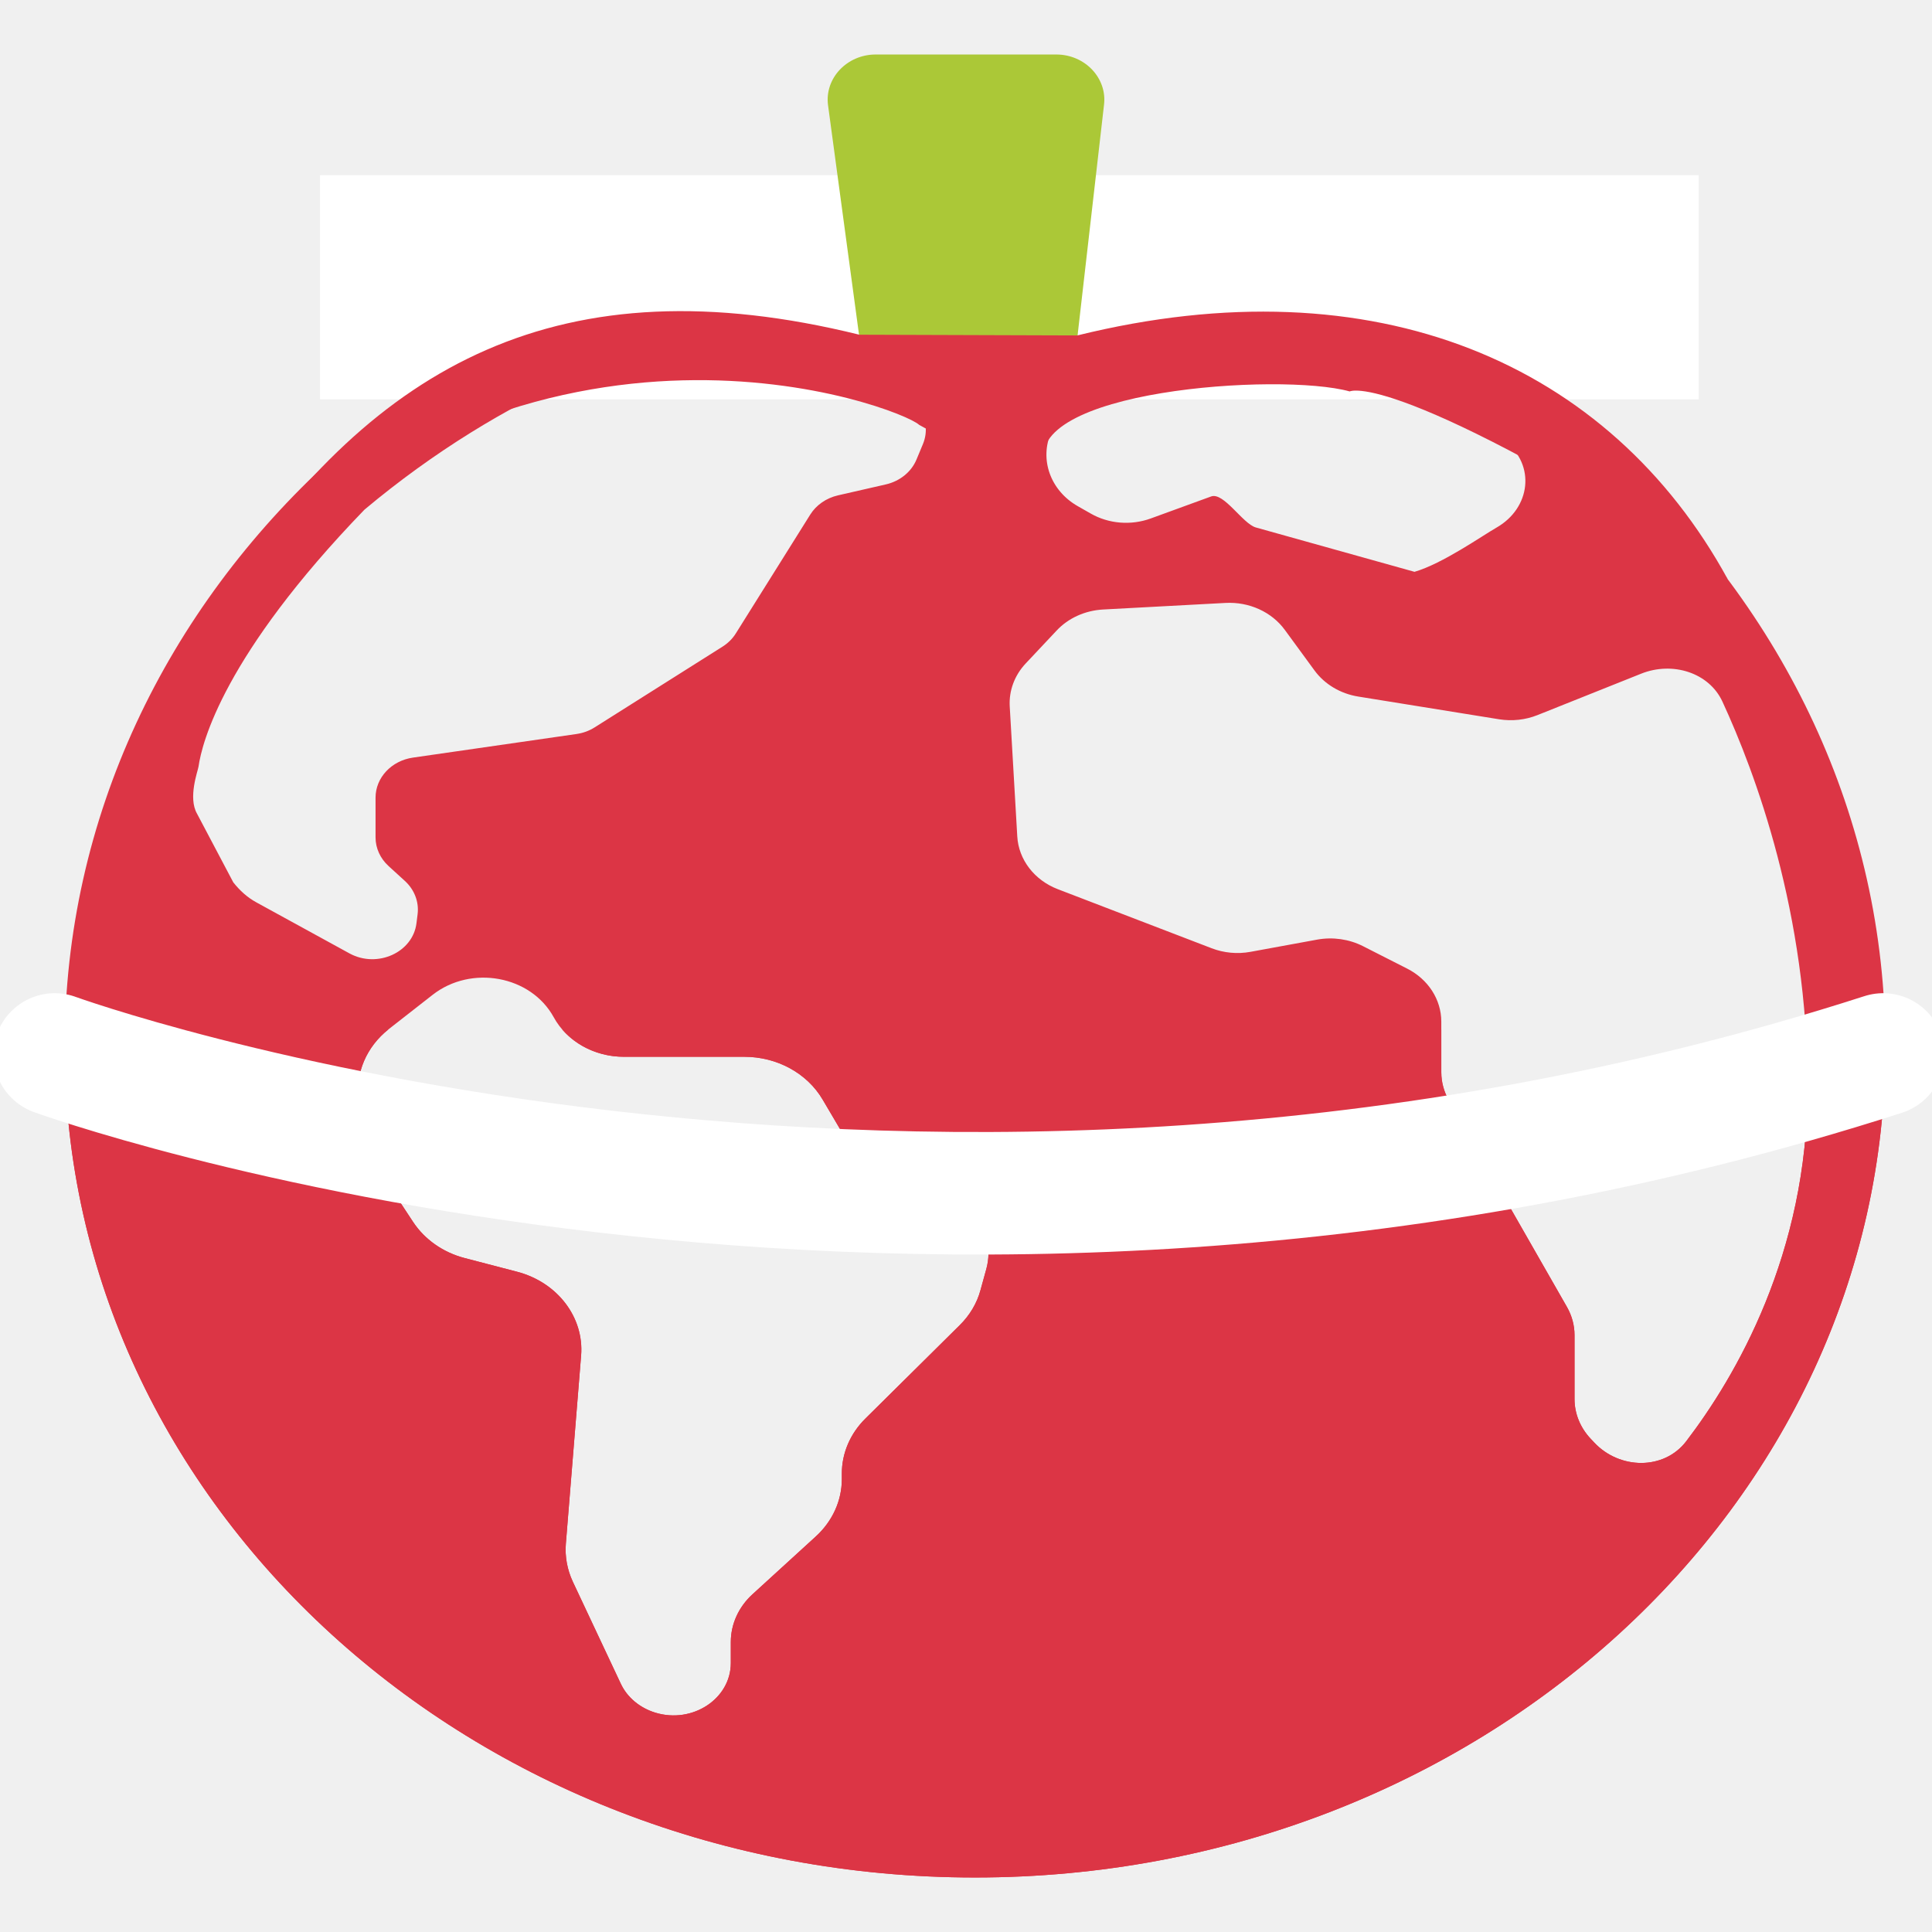
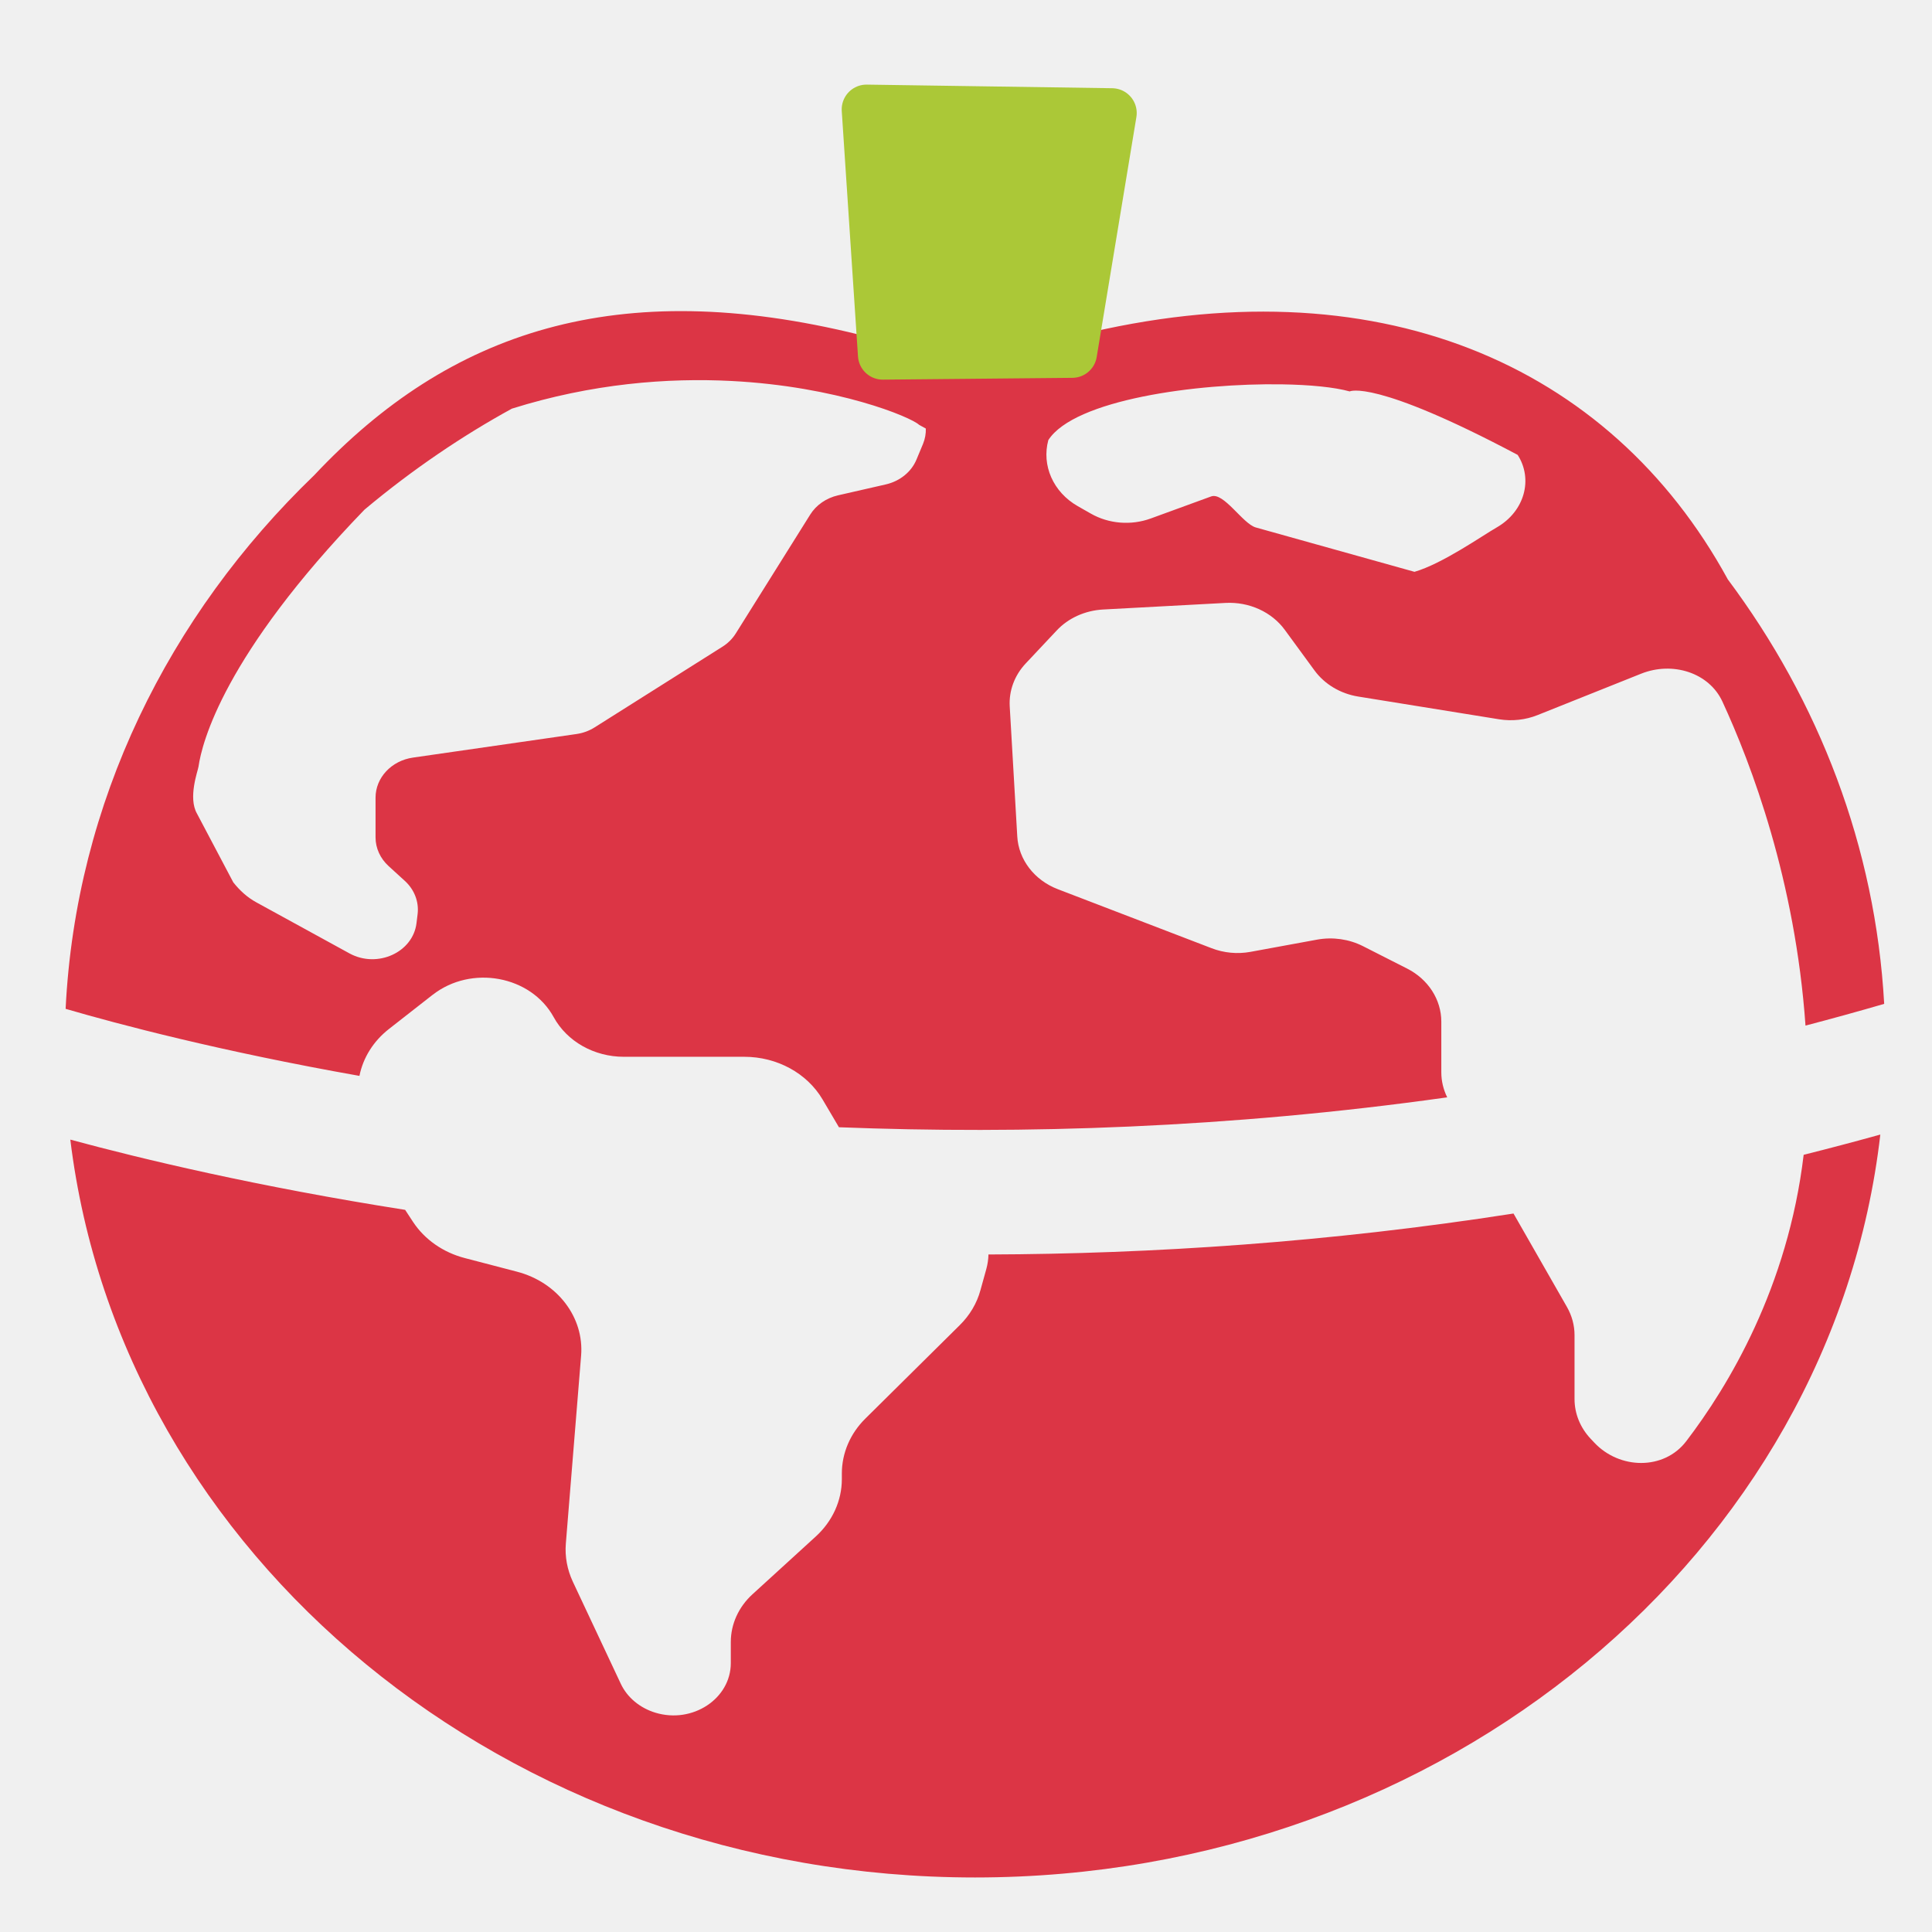
<svg xmlns="http://www.w3.org/2000/svg" version="1.1" viewBox="-5 -10 82 82" id="svg2" width="82" height="82">
  <defs id="defs2" />
-   <g id="g6" transform="translate(-2.691766,-20.56168)">
-     <g id="g5" transform="translate(-17.282,-32.45102)" style="stroke-width:2.52;stroke-dasharray:none">
-       <g id="g7" style="fill:#abd600;fill-opacity:1;stroke:#465800;stroke-width:62.12;stroke-dasharray:none;stroke-opacity:1;image-rendering:optimizeQuality;shape-rendering:geometricPrecision;text-rendering:geometricPrecision" transform="matrix(0.04056639,0,0,0.04056639,16.68417,24.63678)">
-         <g id="g8" transform="translate(64.40059,31.44622)" style="display:inline">
-           <g id="g9" transform="translate(31.65035,85.79797)" style="display:inline">
-             <path id="path1-6" style="display:none;fill:#dc3545;fill-opacity:1;stroke:none;stroke-width:58.874;stroke-linecap:butt;stroke-linejoin:miter;stroke-dasharray:none;stroke-opacity:1;image-rendering:optimizeQuality;shape-rendering:geometricPrecision;text-rendering:geometricPrecision" d="m 866.306,406.502 c -519.775,0 -942.274,379.91 -952.287,852.095 H 251.38 c 0.576,-0.473 1.191,-0.935 1.781,-1.396 l 45.546,-35.628 c 40.472,-31.719 102.905,-20.212 126.769,23.351 2.696,4.92 5.925,9.502 9.629,13.674 h 919.018 v -9.003 c 0,-23.107 -13.727,-44.38 -35.869,-55.561 l -46.269,-23.544 c -14.519,-7.288 -31.277,-9.687 -47.52,-6.789 l -70.053,12.855 c -13.611,2.485 -27.889,1.166 -40.684,-3.804 l -160.713,-61.724 c -24.682,-9.441 -41.2,-30.972 -42.561,-55.32 l -7.896,-136.158 c -0.907,-16.316 5.092,-32.388 16.707,-44.728 l 32.306,-34.377 c 12.252,-13.169 29.946,-21.105 48.82,-22.099 l 127.973,-6.885 c 24.773,-1.325 48.358,9.462 62.061,28.262 l 31.006,42.417 c 10.528,14.411 27.142,24.318 45.835,27.299 l 147.376,23.784 c 13.523,2.153 27.492,0.671 40.106,-4.381 l 108.426,-43.332 c 32.941,-13.168 71.052,-1.052 85.027,29.177 30.478,65.936 77.25,189.385 87.289,343.91 h 83.052 C 1808.531,786.412 1386.081,406.502 866.306,406.502 Z M 1210.745,527.975 c 6.654,-0.214 13.385,0.732 19.884,2.937 24.773,8.365 64.342,24.829 111.892,55.802 29.763,19.379 56.321,38.748 78.19,55.561 32.214,24.846 26.992,69.916 -8.763,90.371 -14.7,8.365 -32.519,11.085 -49.398,7.607 l -207.944,-43.139 c -13.793,-2.899 -28.152,-1.818 -41.31,2.985 l -63.168,23.014 c -20.69,7.536 -43.999,5.615 -62.783,-5.152 l -13.529,-7.703 C 945.141,693.943 933.416,661.313 945.94,632.742 l 5.537,-12.662 c 11.524,-26.088 40.393,-42.24 71.064,-39.673 l 51.565,4.237 c 15.88,1.325 31.768,-2.318 45.017,-10.351 l 59.942,-36.591 c 9.642,-5.849 20.59,-9.368 31.68,-9.726 z m -651.998,6.307 c 5.317,0.299 10.527,1.726 15.359,3.9 l 53.78,24.603 c 4.083,1.822 8.355,3.058 12.711,3.804 l 135.773,21.858 c 28.676,4.638 45.647,31.822 35.484,56.668 l -6.74,16.129 c -5.354,13.085 -17.419,22.843 -32.21,26.24 l -49.976,11.459 c -12.25,2.816 -22.771,10.104 -29.032,20.125 L 615.993,843.382 c -3.448,5.549 -8.24,10.257 -13.866,13.818 l -133.654,84.401 c -5.717,3.644 -12.266,6.036 -19.162,7.029 l -171.064,24.699 c -22.595,3.23 -39.191,21.016 -39.191,41.887 v 41.55 c 0,11.263 4.914,22.045 13.625,29.995 l 17.044,15.551 c 9.982,9.11 14.879,21.876 13.337,34.714 l -1.156,9.437 c -3.721,30.725 -41.015,47.547 -70.053,31.729 L 114.404,1124.798 c -9.437,-5.135 -16.634,-13.36 -20.173,-22.966 L 55.569,996.103 C 54.026,991.796 53.2,987.225 53.836,982.67 57.374,957.907 80.263,866.223 227.451,713.917 375.002,561.284 514.213,537.941 553.402,534.379 c 1.792,-0.166 3.572,-0.196 5.344,-0.096 z" />
-             <g id="g10" transform="matrix(1.473507,0,0,1.473507,-386.2815,-207.4268)" style="display:none">
-               <g id="g27" transform="matrix(0.9357823,0,0,0.7263386,54.64638,106.5742)">
-                 <path style="display:inline;fill:#dc3545;fill-opacity:1;stroke:none;stroke-width:78.924;stroke-linecap:round;stroke-linejoin:round;stroke-dasharray:none;stroke-opacity:1" d="m 488.903,475.669 c 0,0 97.338,-46.138 305.435,-57.128 141.866,-7.492 224.063,6.748 379.629,29.873 276.546,41.108 -249.746,236.759 -249.746,236.759 L 677.573,744.968 472.031,659.014 Z" id="path5" />
-                 <path class="fil0" d="m 850.939,1215.514 v 0 c -6.352,0 -12.705,-2.541 -17.787,-7.623 -120.697,-124.509 -113.074,-335.411 -106.722,-409.1 -19.057,-2.541 -38.115,-3.811 -57.172,-3.811 -278.239,0 -472.625,210.903 -473.896,213.444 -7.623,7.623 -19.057,10.164 -29.221,6.353 -10.164,-3.812 -16.516,-13.976 -15.246,-25.41 21.598,-285.862 166.435,-407.83 243.936,-453.568 L 83.558,376.986 C 74.665,371.904 68.312,361.74 69.583,351.576 70.853,341.412 78.476,332.519 88.64,329.978 176.305,308.379 267.78,296.945 359.256,296.945 c 177.87,0 434.012,48.977 525.488,82.01 0.632,44.577 1.807,30.145 -27.208,46.904 -34.2,-0.513 -59.293,1.942 -80.733,3.496 -65.216,0.617 -125.332,18.779 -153.283,49.271 -27.951,31.762 -25.41,80.041 5.082,107.992 62.254,55.902 142.296,86.394 224.878,86.394 v 0 h 5.082 c 81.312,-1.27 158.812,-31.762 219.796,-86.394 30.492,-27.951 33.033,-76.23 5.082,-107.992 -27.951,-30.492 -102.575,-53.06 -139.935,-52.918 -36.585,1.63 -65.589,-1.605 -86.144,0.029 -16.498,-0.778 5.546,-40.821 2.654,-1.899 1.27,-6.352 19.633,-37.634 20.903,-43.986 92.746,-33.033 290.186,-82.907 462.974,-82.907 91.476,0 181.681,11.434 269.346,33.033 10.164,2.541 17.787,11.434 19.058,21.598 1.27,10.164 -3.812,20.328 -12.705,25.41 l -311.272,158.812 c 77.5,45.738 222.337,167.706 243.935,453.568 0,11.434 -6.353,21.599 -16.517,25.41 -8.893,3.812 -21.598,1.27 -27.951,-6.352 -2.541,-2.541 -195.657,-213.444 -473.896,-213.444 -19.058,0 -38.115,1.27 -57.172,3.811 6.352,73.689 13.975,284.591 -106.722,409.1 -5.082,5.082 -11.434,7.623 -19.057,7.623 z" id="path2" style="display:inline;fill:#ffc107;fill-opacity:1;stroke:none;stroke-width:31.319;stroke-dasharray:none;stroke-opacity:1" />
-               </g>
-             </g>
-             <g id="g47" style="display:none">
-               <rect style="fill:#ffffff;fill-opacity:1;stroke:#ffffff;stroke-width:28.873;stroke-linecap:round;stroke-linejoin:round;stroke-dasharray:none;stroke-opacity:1" id="rect46" width="29.144" height="128.274" x="151.187" y="1316.531" />
-               <rect style="display:inline;fill:#ffffff;fill-opacity:1;stroke:#ffffff;stroke-width:28.873;stroke-linecap:round;stroke-linejoin:round;stroke-dasharray:none;stroke-opacity:1;image-rendering:optimizeQuality;shape-rendering:geometricPrecision;text-rendering:geometricPrecision" id="rect46-9" width="29.144" height="128.274" x="-5.392" y="1316.173" />
-               <rect style="display:inline;fill:#ffffff;fill-opacity:1;stroke:#ffffff;stroke-width:28.873;stroke-linecap:round;stroke-linejoin:round;stroke-dasharray:none;stroke-opacity:1;image-rendering:optimizeQuality;shape-rendering:geometricPrecision;text-rendering:geometricPrecision" id="rect46-2" width="29.144" height="128.274" x="793.864" y="1317.962" />
-               <rect style="display:inline;fill:#ffffff;fill-opacity:1;stroke:#ffffff;stroke-width:28.873;stroke-linecap:round;stroke-linejoin:round;stroke-dasharray:none;stroke-opacity:1;image-rendering:optimizeQuality;shape-rendering:geometricPrecision;text-rendering:geometricPrecision" id="rect46-2-1" width="29.144" height="128.274" x="961.069" y="1316.531" />
-               <rect style="display:inline;fill:#ffffff;fill-opacity:1;stroke:#ffffff;stroke-width:28.873;stroke-linecap:round;stroke-linejoin:round;stroke-dasharray:none;stroke-opacity:1;image-rendering:optimizeQuality;shape-rendering:geometricPrecision;text-rendering:geometricPrecision" id="rect46-2-1-6" width="29.144" height="128.274" x="1145.499" y="1317.713" />
-               <rect style="display:inline;fill:#ffffff;fill-opacity:1;stroke:#ffffff;stroke-width:28.873;stroke-linecap:round;stroke-linejoin:round;stroke-dasharray:none;stroke-opacity:1;image-rendering:optimizeQuality;shape-rendering:geometricPrecision;text-rendering:geometricPrecision" id="rect46-2-1-6-6" width="29.144" height="128.274" x="1320.846" y="1316.792" />
-               <rect style="display:inline;fill:#ffffff;fill-opacity:1;stroke:#ffffff;stroke-width:20.198;stroke-linecap:round;stroke-linejoin:round;stroke-dasharray:none;stroke-opacity:1;image-rendering:optimizeQuality;shape-rendering:geometricPrecision;text-rendering:geometricPrecision" id="rect46-5-7" width="20.388" height="89.735" x="1058.735" y="1281.486" />
-               <rect style="display:inline;fill:#ffffff;fill-opacity:1;stroke:#ffffff;stroke-width:20.198;stroke-linecap:round;stroke-linejoin:round;stroke-dasharray:none;stroke-opacity:1;image-rendering:optimizeQuality;shape-rendering:geometricPrecision;text-rendering:geometricPrecision" id="rect46-5-7-92" width="20.388" height="89.735" x="877.448" y="1283.446" />
-               <rect style="display:inline;fill:#ffffff;fill-opacity:1;stroke:#ffffff;stroke-width:20.198;stroke-linecap:round;stroke-linejoin:round;stroke-dasharray:none;stroke-opacity:1;image-rendering:optimizeQuality;shape-rendering:geometricPrecision;text-rendering:geometricPrecision" id="rect46-5-7-92-2" width="20.388" height="89.735" x="713.607" y="1280.989" />
-               <rect style="display:inline;fill:#ffffff;fill-opacity:1;stroke:#ffffff;stroke-width:20.198;stroke-linecap:round;stroke-linejoin:round;stroke-dasharray:none;stroke-opacity:1;image-rendering:optimizeQuality;shape-rendering:geometricPrecision;text-rendering:geometricPrecision" id="rect46-5-7-92-2-7" width="20.388" height="89.735" x="76.549" y="1282.562" />
-               <rect style="display:inline;fill:#ffffff;fill-opacity:1;stroke:#ffffff;stroke-width:17.257;stroke-linecap:round;stroke-linejoin:round;stroke-dasharray:none;stroke-opacity:1;image-rendering:optimizeQuality;shape-rendering:geometricPrecision;text-rendering:geometricPrecision" id="rect46-5-7-92-2-7-2" width="23.33" height="57.241" x="-87.464" y="1315.757" />
-               <rect style="display:inline;fill:#ffffff;fill-opacity:1;stroke:#ffffff;stroke-width:20.198;stroke-linecap:round;stroke-linejoin:round;stroke-dasharray:none;stroke-opacity:1;image-rendering:optimizeQuality;shape-rendering:geometricPrecision;text-rendering:geometricPrecision" id="rect46-5-7-9" width="20.388" height="89.735" x="1242.19" y="1281.055" />
-               <rect style="display:inline;fill:#ffffff;fill-opacity:1;stroke:#ffffff;stroke-width:20.198;stroke-linecap:round;stroke-linejoin:round;stroke-dasharray:none;stroke-opacity:1;image-rendering:optimizeQuality;shape-rendering:geometricPrecision;text-rendering:geometricPrecision" id="rect46-5-7-9-8" width="20.388" height="89.735" x="1770.395" y="1283.873" />
-             </g>
-             <g id="g48" transform="translate(10.77511,61.44636)" />
-             <g id="g49" transform="translate(4.868925,93.63313)">
-               <path d="m 866.283,2145.007 c 526.055,0 952.451,-389.15 952.451,-869.254 0,-480.104 -426.396,-869.254 -952.451,-869.254 -526.055,0 -952.451,389.15 -952.451,869.254 0,480.104 426.396,869.254 952.451,869.254 z M 627.901,562.778 c 48.392,12.377 99.046,17.715 148.459,25.672 28.676,4.638 45.643,31.802 35.48,56.648 l -6.715,16.149 c -5.354,13.085 -17.423,22.857 -32.214,26.254 l -49.999,11.429 c -12.25,2.816 -22.777,10.104 -29.038,20.125 l -77.859,124.31 c -3.448,5.549 -8.258,10.269 -13.884,13.83 l -133.666,84.392 c -5.717,3.644 -12.25,6.046 -19.147,7.04 l -171.053,24.68 c -22.595,3.23 -39.201,21.036 -39.201,41.907 v 41.574 c 0,11.263 4.9,22.03 13.612,29.981 l 17.06,15.57 c 9.982,9.11 14.882,21.863 13.339,34.7 l -1.18,9.441 c -3.721,30.725 -41.016,47.538 -70.054,31.719 l -97.459,-53.417 c -9.437,-5.135 -17.376,-12.371 -24.19,-21.014 l -37.882,-71.733 c -9.713,-16.835 0.909,-44.813 1.544,-49.368 C 57.392,957.903 80.259,866.224 227.448,713.918 372.808,592.01 537.021,527.28 615.683,538.178 Z m -329.209,658.806 -45.553,35.612 c -23.321,18.22 -35.299,45.799 -31.851,73.709 l 3.902,32.463 c 1.543,12.091 5.808,23.769 12.704,34.287 l 40.382,61.367 c 12.16,18.468 31.489,32.05 54.174,37.931 l 54.629,14.245 c 42.287,11.015 70.326,47.703 67.06,87.786 L 438.166,1795.757 c -1.089,13.499 1.452,27.163 7.26,39.67 l 50.183,106.753 c 6.715,14.41 19.964,25.425 36.207,30.394 38.839,11.843 78.947,-14.576 78.947,-51.926 v -22.03 c 0,-18.717 8.167,-36.689 22.686,-49.94 l 66.244,-60.458 c 17.423,-15.901 27.224,-37.516 27.224,-59.959 v -5.963 c 0,-21.284 8.802,-41.824 24.682,-57.475 l 98.549,-97.56 c 10.617,-10.435 18.149,-23.105 21.869,-36.937 l 6.08,-22.03 c 11.706,-42.733 -23.683,-84.144 -72.052,-84.144 -27.224,0 -52.359,-13.665 -65.336,-35.612 l -33.937,-57.557 c -16.243,-27.496 -47.641,-44.639 -81.85,-44.639 H 498.877 c -31.124,0 -59.528,-16.067 -73.413,-41.408 -23.865,-43.562 -86.297,-55.075 -126.769,-23.355 z m 820.409,-647.297 59.981,-36.606 c 15.427,-9.358 34.212,-12.671 51.544,-6.791 24.773,8.365 64.337,24.846 111.887,55.819 29.763,19.379 56.353,38.758 78.222,55.571 32.214,24.846 26.952,69.899 -8.802,90.354 -14.7,8.365 -56.453,37.789 -85.861,46.294 l -166.042,-46.417 c -13.793,-3.988 -33.577,-37.229 -46.735,-32.425 l -63.159,23.023 c -20.69,7.536 -44.01,5.631 -62.794,-5.135 l -13.521,-7.702 c -28.676,-16.315 -40.382,-48.945 -27.858,-77.516 l 5.535,-12.671 c 11.524,-26.088 40.382,-42.237 71.053,-39.67 l 51.544,4.224 c 15.88,1.325 31.761,-2.319 45.009,-10.352 z m 444.098,311.235 -108.44,43.314 c -12.614,5.052 -26.587,6.543 -40.11,4.389 l -147.37,-23.769 c -18.693,-2.981 -35.299,-12.92 -45.827,-27.331 l -31.034,-42.403 c -13.702,-18.8 -37.297,-29.565 -62.07,-28.24 l -127.949,6.874 c -18.875,0.994 -36.569,8.944 -48.821,22.113 l -32.304,34.369 c -11.615,12.34 -17.604,28.406 -16.697,44.722 l 7.895,136.153 c 1.361,24.348 17.877,45.882 42.558,55.323 l 160.709,61.7 c 12.795,4.969 27.043,6.294 40.653,3.81 l 70.054,-12.837 c 16.243,-2.899 33.031,-0.497 47.55,6.791 l 46.28,23.521 c 22.142,11.181 35.845,32.464 35.845,55.571 v 53.003 c 0,10.187 2.722,20.29 7.895,29.4 l 123.593,216.148 c 5.173,9.11 7.895,19.214 7.895,29.4 v 66.916 c 0,15.155 5.989,29.898 16.788,41.408 l 3.902,4.141 c 26.406,28.157 72.777,29.069 96.098,-1.325 51.544,-67.414 127.134,-195.947 127.134,-370.535 0,-182.2 -54.901,-329.278 -89.201,-403.482 -13.975,-30.229 -52.087,-42.32 -85.028,-29.152 z" fill-rule="evenodd" id="path45" style="display:inline;fill:#dc3545;fill-opacity:1;stroke:none;stroke-width:58.874;stroke-linecap:butt;stroke-linejoin:miter;stroke-dasharray:none;stroke-opacity:1;image-rendering:optimizeQuality;shape-rendering:geometricPrecision;text-rendering:geometricPrecision" transform="translate(10.77512,61.44636)" />
-               <path id="path39" style="display:inline;fill:#dc3545;fill-opacity:1;stroke:none;stroke-width:58.874;stroke-linecap:butt;stroke-linejoin:miter;stroke-dasharray:none;stroke-opacity:1;image-rendering:optimizeQuality;shape-rendering:geometricPrecision;text-rendering:geometricPrecision" d="m -85.982,1257.875 c -0.131,5.943 -0.193,11.891 -0.193,17.862 0,480.104 426.425,869.283 952.48,869.283 526.055,0 952.432,-389.179 952.432,-869.283 0,-5.971 -0.061,-11.92 -0.193,-17.862 h -83.101 c 1.289,19.605 1.974,39.726 1.974,60.279 0,174.589 -75.563,303.121 -127.106,370.535 -23.321,30.394 -69.694,29.457 -96.1,1.3 l -3.9,-4.141 c -10.799,-11.51 -16.803,-26.25 -16.803,-41.406 v -66.923 c 0,-10.186 -2.724,-20.259 -7.896,-29.369 L 1362.021,1331.972 c -5.172,-9.11 -7.896,-19.183 -7.896,-29.369 v -44.728 H 434.481 c 15.363,17.741 38.995,28.454 64.42,28.454 h 125.999 c 34.209,0 65.606,17.136 81.849,44.632 l 33.943,57.583 c 12.977,21.947 38.111,35.628 65.335,35.628 48.368,0 83.781,41.379 72.075,84.112 l -6.066,22.051 c -3.721,13.832 -11.29,26.493 -21.907,36.928 l -98.508,97.545 c -15.88,15.651 -24.699,36.203 -24.699,57.487 v 5.97 c 0,22.444 -9.828,44.041 -27.251,59.942 l -66.201,60.472 c -14.519,13.251 -22.725,31.211 -22.725,49.928 v 22.051 c 0,37.35 -40.073,63.745 -78.912,51.902 -16.243,-4.97 -29.491,-15.97 -36.206,-30.38 l -50.217,-106.741 c -5.808,-12.507 -8.311,-26.173 -7.222,-39.673 l 15.936,-196.774 c 3.266,-40.083 -24.781,-76.756 -67.068,-87.771 l -54.598,-14.251 c -22.685,-5.881 -42.005,-19.471 -54.165,-37.939 l -40.395,-61.387 c -6.897,-10.518 -11.168,-22.189 -12.711,-34.28 l -3.9,-32.451 c -3.404,-27.561 8.256,-54.816 31.006,-73.038 z" transform="translate(10.77512,61.44636)" />
-               <rect style="display:inline;fill:#ffffff;fill-opacity:1;stroke:none;stroke-width:49.302;stroke-linecap:round;stroke-linejoin:round;stroke-dasharray:none;stroke-opacity:1;image-rendering:optimizeQuality;shape-rendering:geometricPrecision;text-rendering:geometricPrecision" id="rect47" width="1442.448" height="234.464" x="180.967" y="363.994" transform="translate(10.77512,61.44636)" />
-               <path class="cls-1" d="m 807.787,625.156 c 0,0 144.547,81.08 131.897,43.746 -27.071,-79.897 245.661,-98.988 318.597,-78.701 0,0 46.832,-25.245 395.48,196.38 C 1530.175,560.696 1285.374,454.618 973.34,531.6 l -1.424,-183.528 c 2.395,-20.186 -13.344,-38.32 -33.872,-38.32 H 810.082 c -20.528,0 -36.267,18.134 -33.872,38.32 l -30.967,182.778 C 433.209,453.868 238.735,560.886 80.661,798.349 409.533,461.941 788.08,606.507 807.787,625.156 Z" id="path1" style="display:inline;fill:#dc3545;fill-opacity:1;stroke:#ffffff;stroke-width:0px;stroke-dasharray:none;stroke-opacity:1;image-rendering:optimizeQuality;shape-rendering:geometricPrecision;text-rendering:geometricPrecision" transform="translate(10.77512,61.44636)" />
-               <path style="display:inline;fill:none;fill-opacity:1;stroke:#ffffff;stroke-width:128.185;stroke-linecap:round;stroke-linejoin:round;stroke-dasharray:none;stroke-opacity:1;image-rendering:optimizeQuality;shape-rendering:geometricPrecision;text-rendering:geometricPrecision" d="m -85.831,1345.342 c 0,0 897.689,326.829 1913.036,0" id="path47" />
-               <path d="M 984.333,593.059 1011.985,351.929 c 3.534,-27.817 -19.688,-52.804 -49.978,-52.804 H 773.203 c -30.289,0 -53.511,24.988 -49.977,52.804 l 32.448,240.382" style="display:inline;fill:#abc837;fill-opacity:1;stroke:#ffffff;stroke-width:0px;stroke-dasharray:none;stroke-opacity:1;image-rendering:optimizeQuality;shape-rendering:geometricPrecision;text-rendering:geometricPrecision" id="path1-8" />
-             </g>
-           </g>
-         </g>
-       </g>
-     </g>
-   </g>
+   <path d="m 866.283,2145.007 c 526.055,0 952.451,-389.15 952.451,-869.254 0,-480.104 -426.396,-869.254 -952.451,-869.254 -526.055,0 -952.451,389.15 -952.451,869.254 0,480.104 426.396,869.254 952.451,869.254 z M 627.901,562.778 c 48.392,12.377 99.046,17.715 148.459,25.672 28.676,4.638 45.643,31.802 35.48,56.648 l -6.715,16.149 c -5.354,13.085 -17.423,22.857 -32.214,26.254 l -49.999,11.429 c -12.25,2.816 -22.777,10.104 -29.038,20.125 l -77.859,124.31 c -3.448,5.549 -8.258,10.269 -13.884,13.83 l -133.666,84.392 c -5.717,3.644 -12.25,6.046 -19.147,7.04 l -171.053,24.68 c -22.595,3.23 -39.201,21.036 -39.201,41.907 v 41.574 c 0,11.263 4.9,22.03 13.612,29.981 l 17.06,15.57 c 9.982,9.11 14.882,21.863 13.339,34.7 l -1.18,9.441 c -3.721,30.725 -41.016,47.538 -70.054,31.719 l -97.459,-53.417 c -9.437,-5.135 -17.376,-12.371 -24.19,-21.014 l -37.882,-71.733 c -9.713,-16.835 0.909,-44.813 1.544,-49.368 C 57.392,957.903 80.259,866.224 227.448,713.918 372.808,592.01 537.021,527.28 615.683,538.178 Z m -329.209,658.806 -45.553,35.612 c -23.321,18.22 -35.299,45.799 -31.851,73.709 l 3.902,32.463 c 1.543,12.091 5.808,23.769 12.704,34.287 l 40.382,61.367 c 12.16,18.468 31.489,32.05 54.174,37.931 l 54.629,14.245 c 42.287,11.015 70.326,47.703 67.06,87.786 L 438.166,1795.757 c -1.089,13.499 1.452,27.163 7.26,39.67 l 50.183,106.753 c 6.715,14.41 19.964,25.425 36.207,30.394 38.839,11.843 78.947,-14.576 78.947,-51.926 v -22.03 c 0,-18.717 8.167,-36.689 22.686,-49.94 l 66.244,-60.458 c 17.423,-15.901 27.224,-37.516 27.224,-59.959 v -5.963 c 0,-21.284 8.802,-41.824 24.682,-57.475 l 98.549,-97.56 c 10.617,-10.435 18.149,-23.105 21.869,-36.937 l 6.08,-22.03 c 11.706,-42.733 -23.683,-84.144 -72.052,-84.144 -27.224,0 -52.359,-13.665 -65.336,-35.612 l -33.937,-57.557 c -16.243,-27.496 -47.641,-44.639 -81.85,-44.639 H 498.877 c -31.124,0 -59.528,-16.067 -73.413,-41.408 -23.865,-43.562 -86.297,-55.075 -126.769,-23.355 z m 820.409,-647.297 59.981,-36.606 c 15.427,-9.358 34.212,-12.671 51.544,-6.791 24.773,8.365 64.337,24.846 111.887,55.819 29.763,19.379 56.353,38.758 78.222,55.571 32.214,24.846 26.952,69.899 -8.802,90.354 -14.7,8.365 -56.453,37.789 -85.861,46.294 l -166.042,-46.417 c -13.793,-3.988 -33.577,-37.229 -46.735,-32.425 l -63.159,23.023 c -20.69,7.536 -44.01,5.631 -62.794,-5.135 l -13.521,-7.702 c -28.676,-16.315 -40.382,-48.945 -27.858,-77.516 l 5.535,-12.671 c 11.524,-26.088 40.382,-42.237 71.053,-39.67 l 51.544,4.224 c 15.88,1.325 31.761,-2.319 45.009,-10.352 z m 444.098,311.235 -108.44,43.314 c -12.614,5.052 -26.587,6.543 -40.11,4.389 l -147.37,-23.769 c -18.693,-2.981 -35.299,-12.92 -45.827,-27.331 l -31.034,-42.403 c -13.702,-18.8 -37.297,-29.565 -62.07,-28.24 l -127.949,6.874 c -18.875,0.994 -36.569,8.944 -48.821,22.113 l -32.304,34.369 c -11.615,12.34 -17.604,28.406 -16.697,44.722 l 7.895,136.153 c 1.361,24.348 17.877,45.882 42.558,55.323 l 160.709,61.7 c 12.795,4.969 27.043,6.294 40.653,3.81 l 70.054,-12.837 c 16.243,-2.899 33.031,-0.497 47.55,6.791 l 46.28,23.521 c 22.142,11.181 35.845,32.464 35.845,55.571 v 53.003 c 0,10.187 2.722,20.29 7.895,29.4 l 123.593,216.148 c 5.173,9.11 7.895,19.214 7.895,29.4 v 66.916 c 0,15.155 5.989,29.898 16.788,41.408 l 3.902,4.141 c 26.406,28.157 72.777,29.069 96.098,-1.325 51.544,-67.414 127.134,-195.947 127.134,-370.535 0,-182.2 -54.901,-329.278 -89.201,-403.482 -13.975,-30.229 -52.087,-42.32 -85.028,-29.152 z" fill-rule="evenodd" id="path45" style="display:none;fill:#dc3545;fill-opacity:1;stroke:none;stroke-width:58.874;stroke-linecap:butt;stroke-linejoin:miter;stroke-dasharray:none;stroke-opacity:1;image-rendering:optimizeQuality;shape-rendering:geometricPrecision;text-rendering:geometricPrecision" transform="matrix(0.04056639,0,0,0.04056639,1.241475,-17.32874)" />
+   <path style="baseline-shift:baseline;display:none;overflow:visible;opacity:1;vector-effect:none;fill:#ffffff;stroke-linecap:round;stroke-linejoin:round;image-rendering:optimizeQuality;shape-rendering:geometricPrecision;text-rendering:geometricPrecision;enable-background:accumulate;stop-color:#000000;stop-opacity:1" d="m -136.275,1281.256 a 65.225,65.225 0 0 0 -62.666,44.184 65.225,65.225 0 0 0 40.707,82.773 c 0,0 962.579,328.972 2052.42,0.713 a 65.225,65.225 0 0 0 43.643,-81.264 65.225,65.225 0 0 0 -81.264,-43.643 c -1046.515,315.21 -1972.732,0.713 -1972.732,0.713 a 65.225,65.225 0 0 0 -20.107,-3.477 z" id="path23" transform="matrix(0.04056639,0,0,0.04056639,0.8043671,-19.82139)" />
+   <path id="path22" style="display:inline;fill:#dc3545;fill-opacity:1;stroke:none;stroke-width:58.874;stroke-linecap:butt;stroke-linejoin:miter;stroke-dasharray:none;stroke-opacity:1;image-rendering:optimizeQuality;shape-rendering:geometricPrecision;text-rendering:geometricPrecision" d="M 810.08 309.741 C 789.552 309.741 773.839 327.879 776.234 348.065 L 745.227 530.829 C 492.259 468.419 316.566 526.948 174.885 677.868 C 22.343 824.741 -74.594 1020.199 -85.202 1236.174 C -30.378 1252.169 76.338 1280.492 222.213 1306.323 C 225.983 1287.412 236.737 1270.015 253.123 1257.214 L 298.67 1221.585 L 298.718 1221.585 C 339.19 1189.866 401.622 1201.374 425.487 1244.936 C 439.372 1270.278 467.738 1286.342 498.862 1286.342 L 624.909 1286.342 C 659.119 1286.342 690.515 1303.478 706.758 1330.974 L 723.898 1360.054 C 916.07 1367.551 1131.531 1361.002 1360.297 1328.759 C 1356.234 1320.516 1354.135 1311.617 1354.135 1302.616 L 1354.135 1249.606 C 1354.135 1226.499 1340.407 1205.178 1318.266 1193.997 L 1271.997 1170.502 C 1257.478 1163.214 1240.671 1160.815 1224.428 1163.713 L 1154.375 1176.568 C 1140.765 1179.053 1126.535 1177.686 1113.74 1172.717 L 953.027 1111.041 C 928.345 1101.6 911.827 1080.069 910.466 1055.721 L 902.57 919.563 C 901.662 903.246 907.661 887.175 919.276 874.835 L 951.583 840.458 C 963.835 827.29 981.528 819.354 1000.403 818.359 L 1128.328 811.474 C 1153.101 810.149 1176.735 820.937 1190.437 839.736 L 1221.443 882.105 C 1231.971 896.516 1248.585 906.471 1267.279 909.452 L 1414.655 933.236 C 1428.177 935.39 1442.147 933.907 1454.761 928.855 L 1563.186 885.523 C 1596.127 872.355 1634.238 884.423 1648.213 914.652 C 1678.369 979.892 1724.472 1101.455 1735.165 1253.699 C 1762.512 1246.531 1789.956 1238.989 1817.495 1230.974 C 1808.355 1066.626 1749.203 914.357 1653.653 786.534 C 1653.69 786.557 1653.713 786.559 1653.75 786.583 C 1530.164 560.697 1285.379 454.617 973.345 531.599 L 971.9 348.065 C 974.295 327.879 958.582 309.741 938.054 309.741 L 810.08 309.741 z M 611.428 579.264 C 722.488 584.994 799.182 617.021 807.769 625.148 C 807.769 625.148 810.355 626.627 814.799 629.048 C 814.961 634.341 814.042 639.751 811.862 645.08 L 805.121 661.258 C 799.767 674.343 787.702 684.101 772.911 687.497 L 722.936 698.908 C 710.685 701.724 700.116 709.012 693.855 719.033 L 616.002 843.347 C 612.554 848.896 607.762 853.652 602.136 857.213 L 468.482 941.566 C 462.765 945.21 456.216 947.65 449.32 948.643 L 278.256 973.294 C 255.66 976.524 239.064 994.359 239.064 1015.23 L 239.064 1056.78 C 239.064 1068.043 243.978 1078.825 252.69 1086.775 L 269.734 1102.327 C 279.716 1111.437 284.613 1124.203 283.07 1137.04 L 281.915 1146.477 C 278.194 1177.202 240.9 1194.024 211.862 1178.205 L 114.365 1124.763 C 104.928 1119.628 97.009 1112.414 90.196 1103.771 L 52.305 1032.033 C 42.591 1015.198 53.21 987.238 53.845 982.683 C 57.384 957.92 80.273 866.236 227.461 713.93 C 278.06 671.495 330.955 635.996 381.722 608.2 C 465.779 581.852 544.793 575.826 611.428 579.264 z M 1187.259 582.779 C 1216.97 583.237 1242.377 585.771 1258.275 590.193 C 1258.275 590.193 1283.443 576.666 1434.009 656.587 C 1450.264 681.821 1441.554 715.651 1411.91 732.61 C 1397.21 740.975 1355.473 770.422 1326.065 778.927 L 1160.008 732.514 C 1146.215 728.526 1126.464 695.26 1113.306 700.064 L 1050.138 723.126 C 1029.449 730.662 1006.14 728.74 987.355 717.974 L 973.826 710.271 C 947.927 695.535 935.833 667.474 942.965 641.132 C 970.122 598.84 1098.127 581.404 1187.259 582.779 z M 1813.451 1367.709 C 1786.614 1375.15 1759.886 1382.218 1733.239 1388.894 C 1716.691 1527.622 1654.586 1630.746 1610.273 1688.701 C 1586.952 1719.095 1540.579 1718.159 1514.173 1690.001 L 1510.273 1685.861 C 1499.475 1674.351 1493.518 1659.61 1493.518 1644.455 L 1493.518 1577.531 C 1493.518 1567.345 1490.795 1557.272 1485.622 1548.162 L 1429.676 1450.329 C 1236.198 1480.488 1051.265 1492.634 880.326 1493.179 C 880.209 1498.158 879.504 1503.213 878.111 1508.297 L 871.997 1530.348 C 868.276 1544.18 860.755 1556.841 850.138 1567.276 L 751.583 1664.821 C 735.702 1680.472 726.932 1701.024 726.932 1722.307 L 726.932 1728.278 C 726.932 1750.721 717.104 1772.319 699.681 1788.22 L 633.431 1848.692 C 618.912 1861.943 610.754 1879.903 610.754 1898.62 L 610.754 1920.671 C 610.754 1958.021 570.633 1984.415 531.794 1972.572 C 515.551 1967.603 502.303 1956.602 495.588 1942.192 L 445.42 1835.403 C 439.612 1822.897 437.061 1809.278 438.15 1795.779 L 454.134 1599.005 C 457.4 1558.921 429.353 1522.2 387.066 1511.186 L 332.468 1496.934 C 309.784 1491.053 290.415 1477.511 278.256 1459.043 L 270.022 1446.477 L 269.974 1446.477 C 115.423 1422.186 -4.998 1393.385 -80.291 1373.005 C -27.321 1807.329 376.234 2144.985 866.267 2144.985 C 1358.292 2144.985 1763.132 1804.582 1813.451 1367.709 z " transform="matrix(0.04056639,0,0,0.04056639,1.241475,-17.32874)" />
+   <path style="display:inline;fill:#abc837;fill-opacity:1;stroke:#abc837;stroke-width:51.886;stroke-dasharray:none;stroke-opacity:1;image-rendering:optimizeQuality;shape-rendering:geometricPrecision;text-rendering:geometricPrecision;stroke-linecap:round;stroke-linejoin:round;stroke-dashoffset:15.96" d="m 780.49,613.362 -16.993,-256.787 256.787,3.776 -41.539,251.122 z" id="path3" transform="matrix(0.04056639,0,0,0.04056639,0.8043671,-19.82139)" />
</svg>
